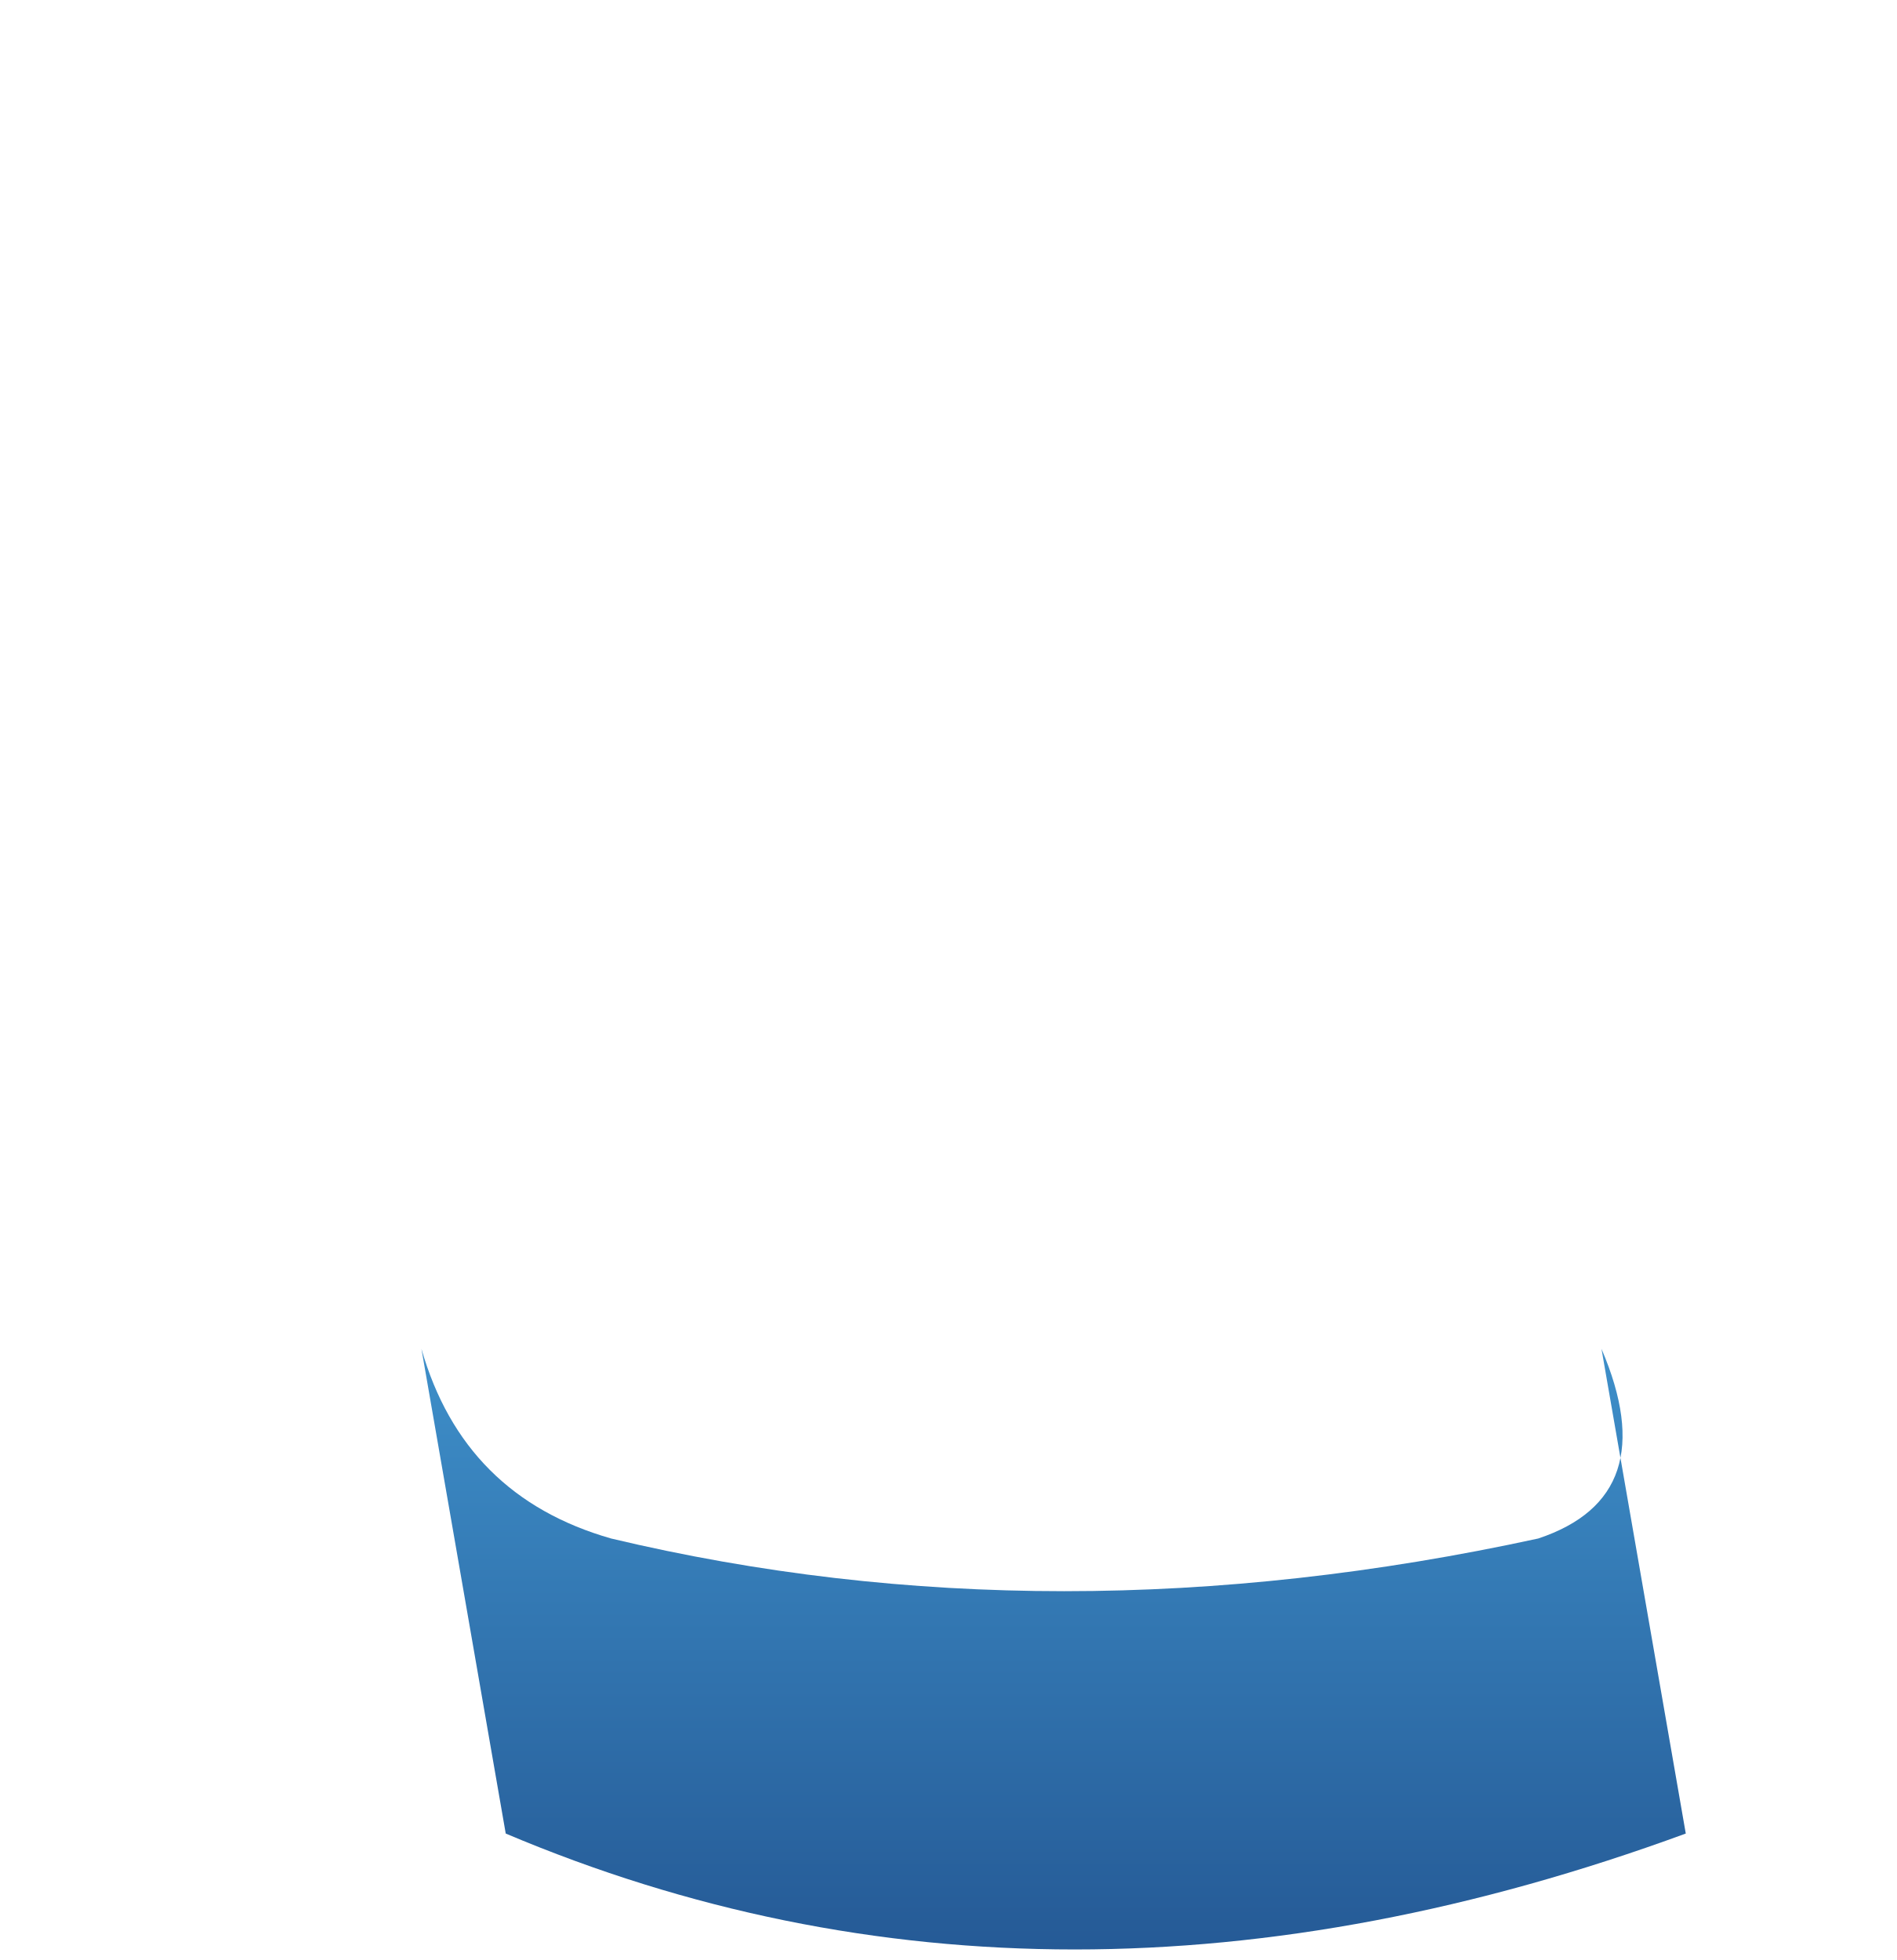
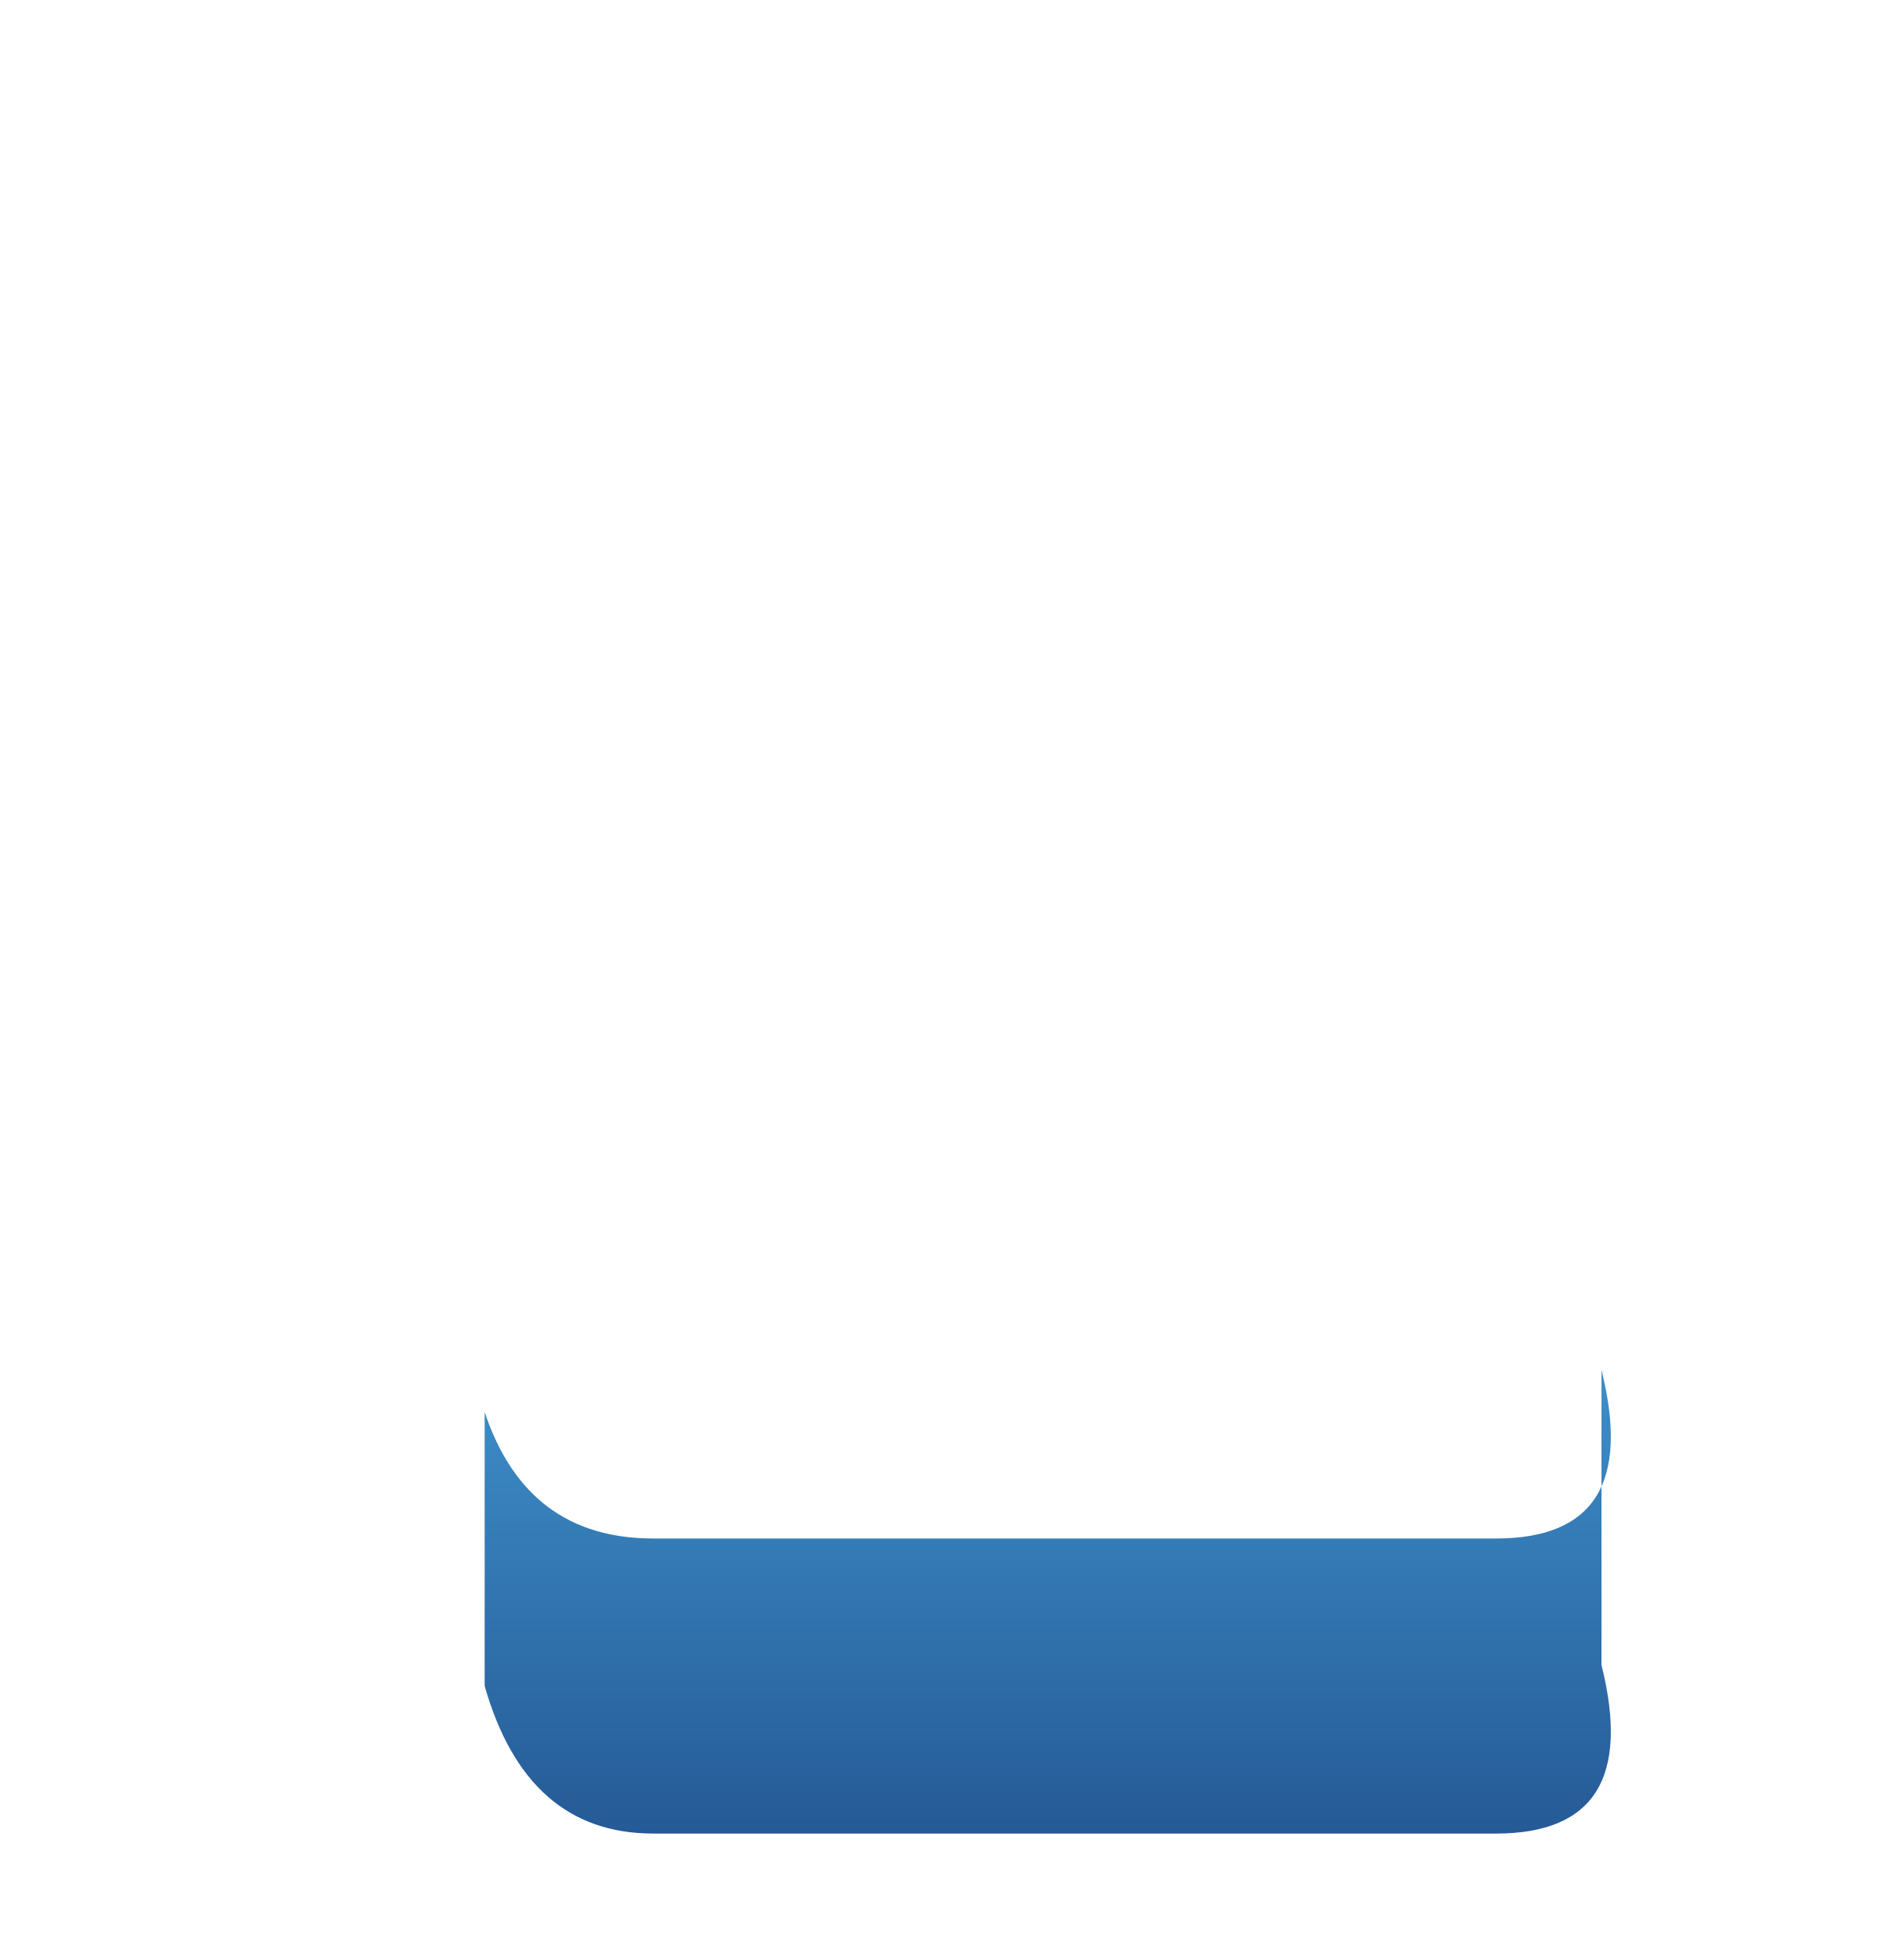
<svg xmlns="http://www.w3.org/2000/svg" viewBox="0 0 90 93">
  <defs>
    <linearGradient id="side" x2="0" y2="1">
      <stop stop-color="#3e8fc9" />
      <stop offset="1" stop-color="#255a96" />
    </linearGradient>
  </defs>
  <g transform="translate(90 0) scale(-1 1)">
-     <path d="M14 64Q11 71 17 73Q40 78 61 73Q68 71 70 64L66 87Q40 98 10 87Z" fill="url(#side)" />
+     <path d="M14 65Q12 73 19 73H59Q65 73 67 67V80Q65 87 59 87H19Q12 87 14 79Z" fill="url(#side)" />
  </g>
</svg>
